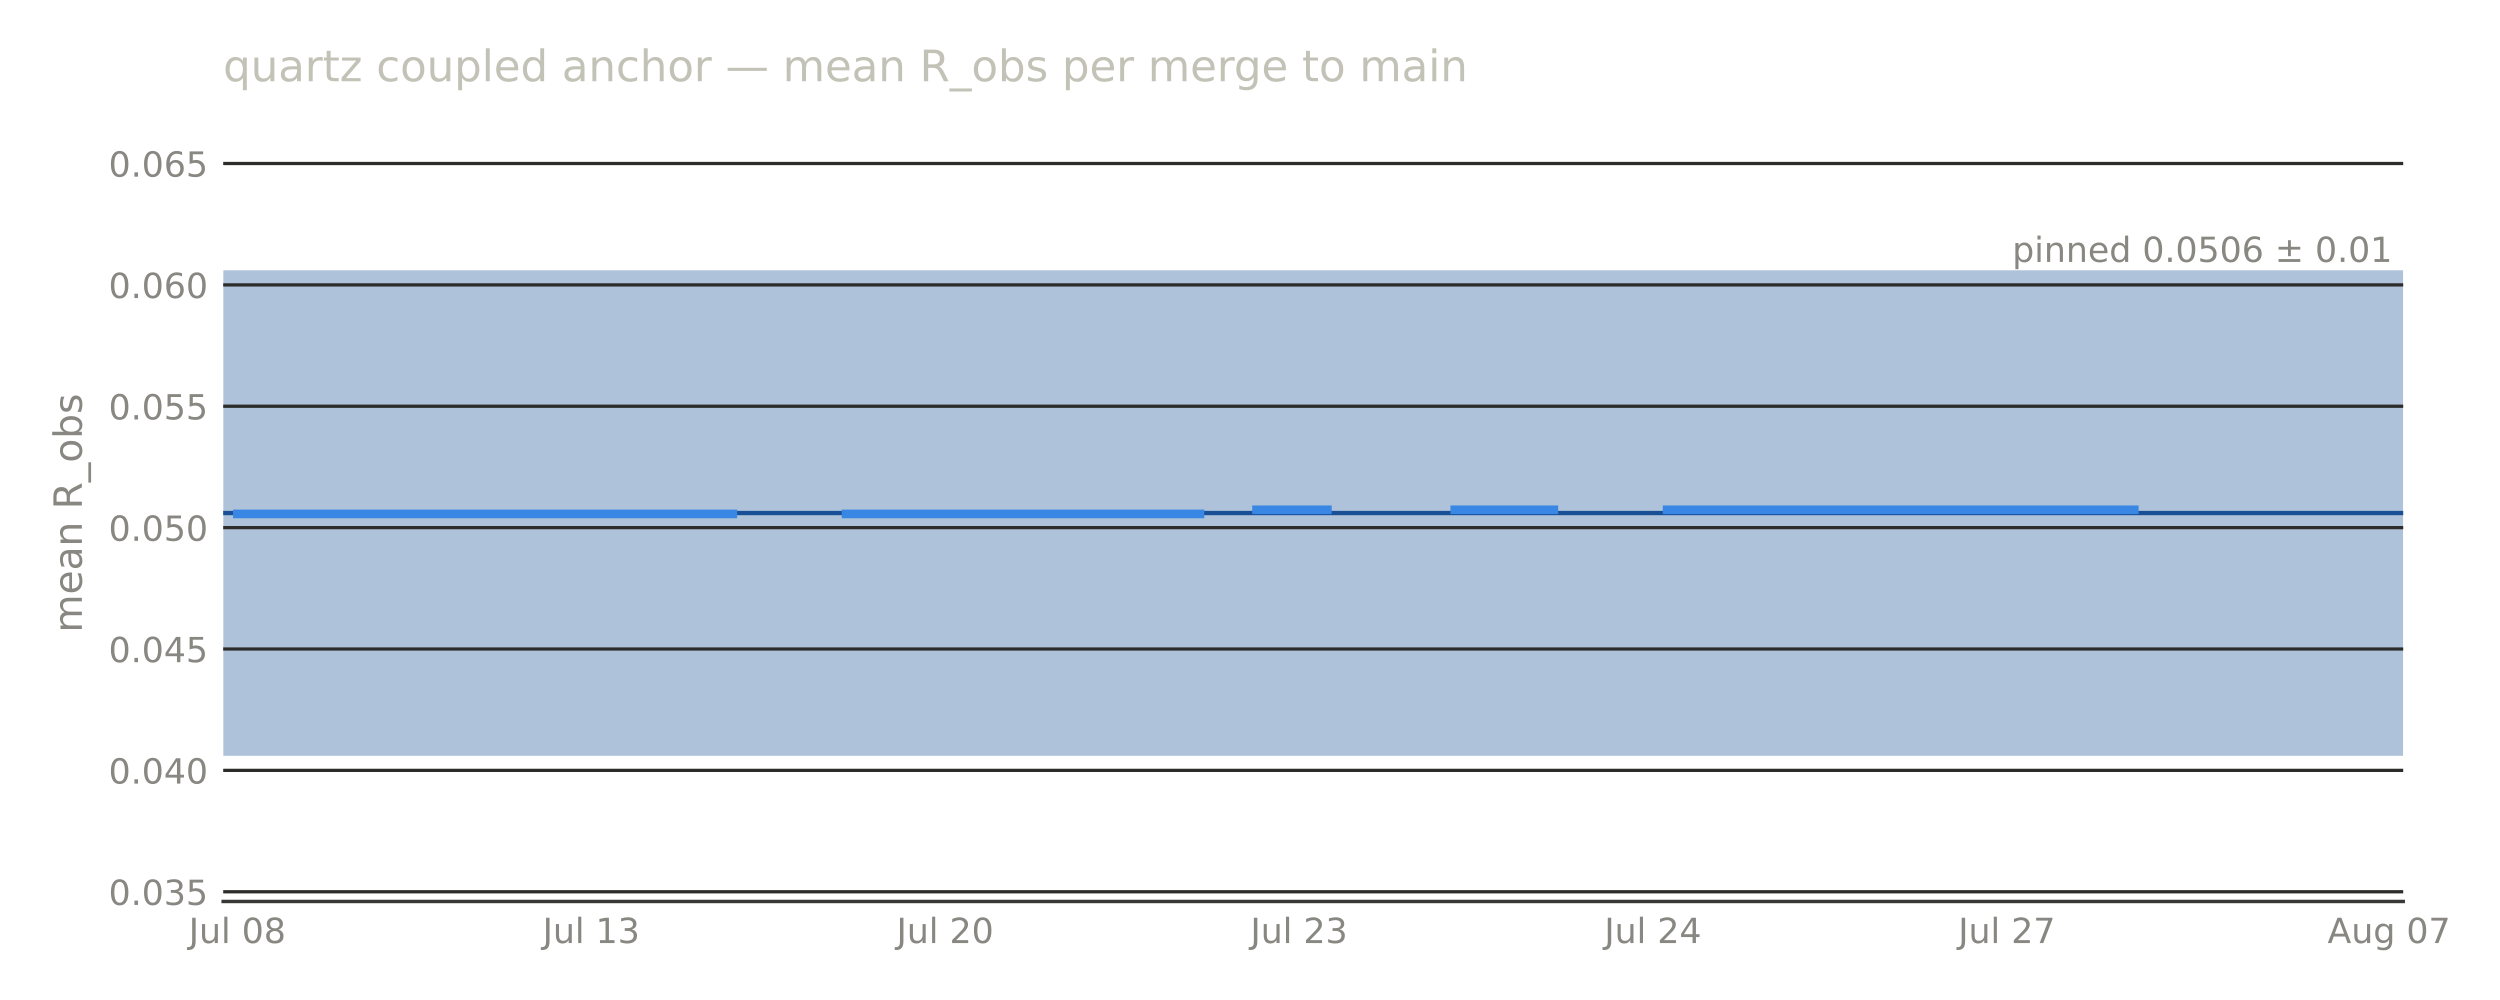
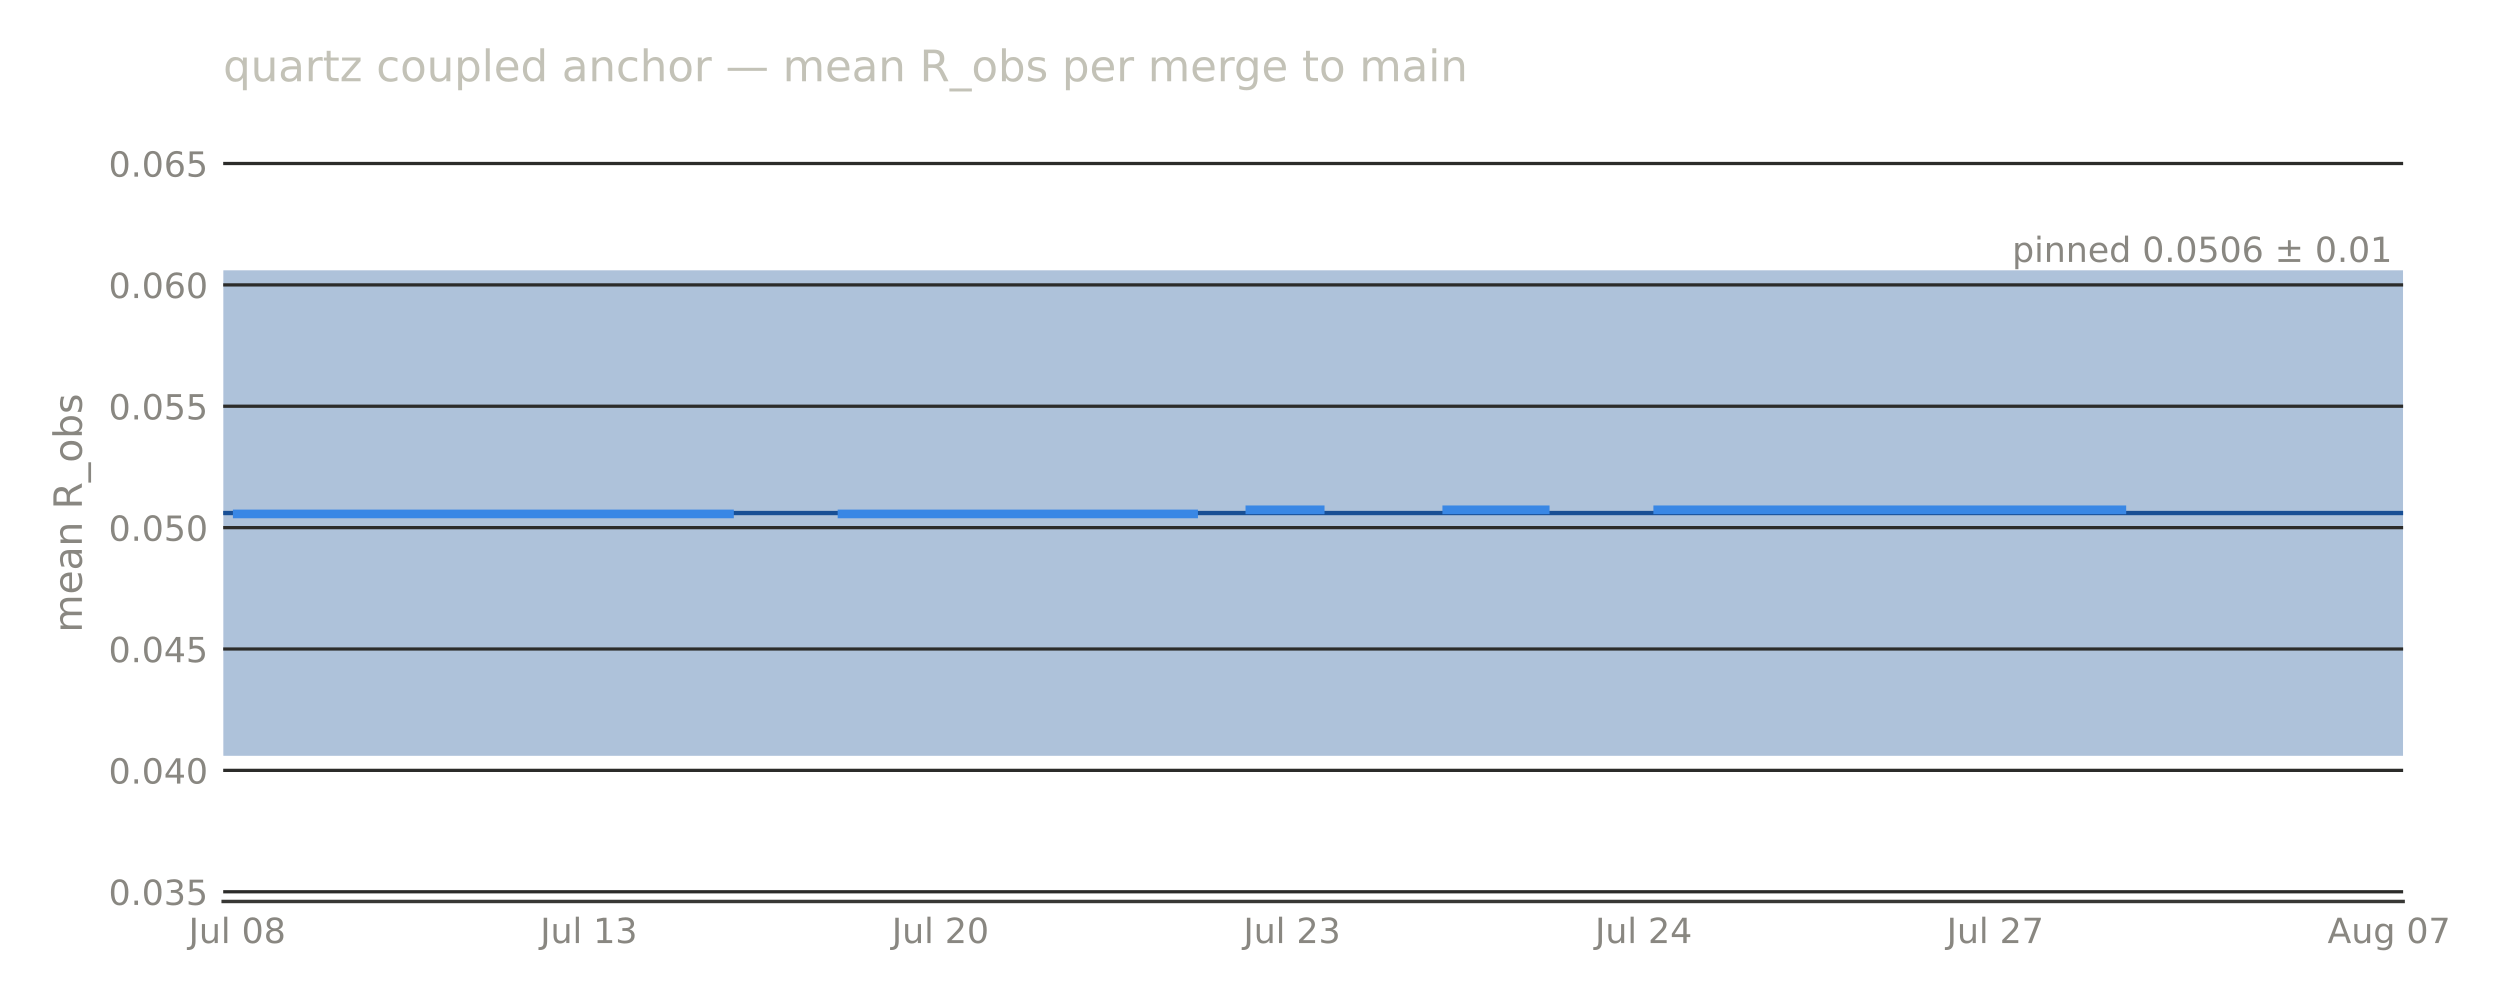
<svg xmlns="http://www.w3.org/2000/svg" width="576pt" height="230.4pt" viewBox="0 0 576 230.4" version="1.1">
  <defs>
    <style type="text/css">*{stroke-linejoin: round; stroke-linecap: butt}</style>
  </defs>
  <g id="figure_1">
    <g id="patch_1">
      <path d="M 0 230.4  L 576 230.4  L 576 0  L 0 0  L 0 230.4  z " style="fill: none; opacity: 0" />
    </g>
    <g id="axes_1">
      <g id="patch_2">
-         <path d="M 51.422 207.698  L 553.699 207.698  L 553.699 28.72  L 51.422 28.72  L 51.422 207.698  z " style="fill: none" />
+         <path d="M 51.422 207.698  L 553.68 207.698  L 553.68 28.72  L 51.422 28.72  L 51.422 207.698  z " style="fill: none" />
      </g>
      <g id="patch_3">
-         <path d="M 51.422 174.14  L 553.699 174.14  L 553.699 62.278  L 51.422 62.278  z " clip-path="url(#pd588f1a335)" style="fill: #184f95; opacity: 0.35" />
+         <path d="M 51.422 174.14  L 553.68 174.14  L 553.68 62.278  L 51.422 62.278  z " clip-path="url(#p10b9c72f35)" style="fill: #184f95; opacity: 0.35" />
      </g>
      <g id="matplotlib.axis_1">
        <g id="xtick_1">
          <g id="line2d_1" />
          <g id="text_1">
-             <text style="font-size: 8px; font-family: 'DejaVu Sans', 'Bitstream Vera Sans', 'Computer Modern Sans Serif', 'Lucida Grande', 'Verdana', 'Geneva', 'Lucid', 'Arial', 'Helvetica', 'Avant Garde', sans-serif; text-anchor: middle; fill: #898781" x="54.684" y="217.277" transform="rotate(-0 54.68365 217.2769)">Jul 08</text>
+             <text style="font-size: 8px; font-family: 'DejaVu Sans', 'Bitstream Vera Sans', 'Computer Modern Sans Serif', 'Lucida Grande', 'Verdana', 'Geneva', 'Lucid', 'Arial', 'Helvetica', 'Avant Garde', sans-serif; text-anchor: middle; fill: #898781" x="54.662" y="217.277" transform="rotate(-0 54.66248 217.2769)">Jul 08</text>
          </g>
        </g>
        <g id="xtick_2">
          <g id="line2d_2" />
          <g id="text_2">
-             <text style="font-size: 8px; font-family: 'DejaVu Sans', 'Bitstream Vera Sans', 'Computer Modern Sans Serif', 'Lucida Grande', 'Verdana', 'Geneva', 'Lucid', 'Arial', 'Helvetica', 'Avant Garde', sans-serif; text-anchor: middle; fill: #898781" x="136.222" y="217.277" transform="rotate(-0 136.2221 217.2769)">Jul 13</text>
+             <text style="font-size: 8px; font-family: 'DejaVu Sans', 'Bitstream Vera Sans', 'Computer Modern Sans Serif', 'Lucida Grande', 'Verdana', 'Geneva', 'Lucid', 'Arial', 'Helvetica', 'Avant Garde', sans-serif; text-anchor: middle; fill: #898781" x="135.672" y="217.277" transform="rotate(-0 135.6718 217.2769)">Jul 13</text>
          </g>
        </g>
        <g id="xtick_3">
          <g id="line2d_3" />
          <g id="text_3">
-             <text style="font-size: 8px; font-family: 'DejaVu Sans', 'Bitstream Vera Sans', 'Computer Modern Sans Serif', 'Lucida Grande', 'Verdana', 'Geneva', 'Lucid', 'Arial', 'Helvetica', 'Avant Garde', sans-serif; text-anchor: middle; fill: #898781" x="217.76" y="217.277" transform="rotate(-0 217.7605 217.2769)">Jul 20</text>
+             <text style="font-size: 8px; font-family: 'DejaVu Sans', 'Bitstream Vera Sans', 'Computer Modern Sans Serif', 'Lucida Grande', 'Verdana', 'Geneva', 'Lucid', 'Arial', 'Helvetica', 'Avant Garde', sans-serif; text-anchor: middle; fill: #898781" x="216.681" y="217.277" transform="rotate(-0 216.6812 217.2769)">Jul 20</text>
          </g>
        </g>
        <g id="xtick_4">
          <g id="line2d_4" />
          <g id="text_4">
-             <text style="font-size: 8px; font-family: 'DejaVu Sans', 'Bitstream Vera Sans', 'Computer Modern Sans Serif', 'Lucida Grande', 'Verdana', 'Geneva', 'Lucid', 'Arial', 'Helvetica', 'Avant Garde', sans-serif; text-anchor: middle; fill: #898781" x="299.299" y="217.277" transform="rotate(-0 299.2989 217.2769)">Jul 23</text>
+             <text style="font-size: 8px; font-family: 'DejaVu Sans', 'Bitstream Vera Sans', 'Computer Modern Sans Serif', 'Lucida Grande', 'Verdana', 'Geneva', 'Lucid', 'Arial', 'Helvetica', 'Avant Garde', sans-serif; text-anchor: middle; fill: #898781" x="297.69" y="217.277" transform="rotate(-0 297.6905 217.2769)">Jul 23</text>
          </g>
        </g>
        <g id="xtick_5">
          <g id="line2d_5" />
          <g id="text_5">
-             <text style="font-size: 8px; font-family: 'DejaVu Sans', 'Bitstream Vera Sans', 'Computer Modern Sans Serif', 'Lucida Grande', 'Verdana', 'Geneva', 'Lucid', 'Arial', 'Helvetica', 'Avant Garde', sans-serif; text-anchor: middle; fill: #898781" x="380.837" y="217.277" transform="rotate(-0 380.8373 217.2769)">Jul 24</text>
+             <text style="font-size: 8px; font-family: 'DejaVu Sans', 'Bitstream Vera Sans', 'Computer Modern Sans Serif', 'Lucida Grande', 'Verdana', 'Geneva', 'Lucid', 'Arial', 'Helvetica', 'Avant Garde', sans-serif; text-anchor: middle; fill: #898781" x="378.7" y="217.277" transform="rotate(-0 378.6998 217.2769)">Jul 24</text>
          </g>
        </g>
        <g id="xtick_6">
          <g id="line2d_6" />
          <g id="text_6">
-             <text style="font-size: 8px; font-family: 'DejaVu Sans', 'Bitstream Vera Sans', 'Computer Modern Sans Serif', 'Lucida Grande', 'Verdana', 'Geneva', 'Lucid', 'Arial', 'Helvetica', 'Avant Garde', sans-serif; text-anchor: middle; fill: #898781" x="462.376" y="217.277" transform="rotate(-0 462.3757 217.2769)">Jul 27</text>
+             <text style="font-size: 8px; font-family: 'DejaVu Sans', 'Bitstream Vera Sans', 'Computer Modern Sans Serif', 'Lucida Grande', 'Verdana', 'Geneva', 'Lucid', 'Arial', 'Helvetica', 'Avant Garde', sans-serif; text-anchor: middle; fill: #898781" x="459.709" y="217.277" transform="rotate(-0 459.7092 217.2769)">Jul 27</text>
          </g>
        </g>
        <g id="xtick_7">
          <g id="line2d_7" />
          <g id="text_7">
-             <text style="font-size: 8px; font-family: 'DejaVu Sans', 'Bitstream Vera Sans', 'Computer Modern Sans Serif', 'Lucida Grande', 'Verdana', 'Geneva', 'Lucid', 'Arial', 'Helvetica', 'Avant Garde', sans-serif; text-anchor: middle; fill: #898781" x="550.437" y="217.276" transform="rotate(-0 550.4372 217.2763)">Aug 07</text>
+             <text style="font-size: 8px; font-family: 'DejaVu Sans', 'Bitstream Vera Sans', 'Computer Modern Sans Serif', 'Lucida Grande', 'Verdana', 'Geneva', 'Lucid', 'Arial', 'Helvetica', 'Avant Garde', sans-serif; text-anchor: middle; fill: #898781" x="550.44" y="217.276" transform="rotate(-0 550.4396 217.2763)">Aug 07</text>
          </g>
        </g>
      </g>
      <g id="matplotlib.axis_2">
        <g id="ytick_1">
          <g id="line2d_8">
-             <path d="M 51.422 205.461  L 553.699 205.461  " clip-path="url(#pd588f1a335)" style="fill: none; stroke: #2c2c2a; stroke-width: 0.75; stroke-linecap: square" />
+             <path d="M 51.422 205.461  L 553.68 205.461  " clip-path="url(#p10b9c72f35)" style="fill: none; stroke: #2c2c2a; stroke-width: 0.75; stroke-linecap: square" />
          </g>
          <g id="line2d_9" />
          <g id="text_8">
            <text style="font-size: 8px; font-family: 'DejaVu Sans', 'Bitstream Vera Sans', 'Computer Modern Sans Serif', 'Lucida Grande', 'Verdana', 'Geneva', 'Lucid', 'Arial', 'Helvetica', 'Avant Garde', sans-serif; text-anchor: end; fill: #898781" x="47.922" y="208.5" transform="rotate(-0 47.92211 208.5)">0.035</text>
          </g>
        </g>
        <g id="ytick_2">
          <g id="line2d_10">
-             <path d="M 51.422 177.496  L 553.699 177.496  " clip-path="url(#pd588f1a335)" style="fill: none; stroke: #2c2c2a; stroke-width: 0.75; stroke-linecap: square" />
+             <path d="M 51.422 177.496  L 553.68 177.496  " clip-path="url(#p10b9c72f35)" style="fill: none; stroke: #2c2c2a; stroke-width: 0.75; stroke-linecap: square" />
          </g>
          <g id="line2d_11" />
          <g id="text_9">
            <text style="font-size: 8px; font-family: 'DejaVu Sans', 'Bitstream Vera Sans', 'Computer Modern Sans Serif', 'Lucida Grande', 'Verdana', 'Geneva', 'Lucid', 'Arial', 'Helvetica', 'Avant Garde', sans-serif; text-anchor: end; fill: #898781" x="47.922" y="180.535" transform="rotate(-0 47.92211 180.5346)">0.040</text>
          </g>
        </g>
        <g id="ytick_3">
          <g id="line2d_12">
-             <path d="M 51.422 149.53  L 553.699 149.53  " clip-path="url(#pd588f1a335)" style="fill: none; stroke: #2c2c2a; stroke-width: 0.75; stroke-linecap: square" />
+             <path d="M 51.422 149.53  L 553.68 149.53  " clip-path="url(#p10b9c72f35)" style="fill: none; stroke: #2c2c2a; stroke-width: 0.75; stroke-linecap: square" />
          </g>
          <g id="line2d_13" />
          <g id="text_10">
            <text style="font-size: 8px; font-family: 'DejaVu Sans', 'Bitstream Vera Sans', 'Computer Modern Sans Serif', 'Lucida Grande', 'Verdana', 'Geneva', 'Lucid', 'Arial', 'Helvetica', 'Avant Garde', sans-serif; text-anchor: end; fill: #898781" x="47.922" y="152.569" transform="rotate(-0 47.92211 152.5693)">0.045</text>
          </g>
        </g>
        <g id="ytick_4">
          <g id="line2d_14">
-             <path d="M 51.422 121.565  L 553.699 121.565  " clip-path="url(#pd588f1a335)" style="fill: none; stroke: #2c2c2a; stroke-width: 0.75; stroke-linecap: square" />
+             <path d="M 51.422 121.565  L 553.68 121.565  " clip-path="url(#p10b9c72f35)" style="fill: none; stroke: #2c2c2a; stroke-width: 0.75; stroke-linecap: square" />
          </g>
          <g id="line2d_15" />
          <g id="text_11">
            <text style="font-size: 8px; font-family: 'DejaVu Sans', 'Bitstream Vera Sans', 'Computer Modern Sans Serif', 'Lucida Grande', 'Verdana', 'Geneva', 'Lucid', 'Arial', 'Helvetica', 'Avant Garde', sans-serif; text-anchor: end; fill: #898781" x="47.922" y="124.604" transform="rotate(-0 47.92211 124.604)">0.050</text>
          </g>
        </g>
        <g id="ytick_5">
          <g id="line2d_16">
-             <path d="M 51.422 93.6  L 553.699 93.6  " clip-path="url(#pd588f1a335)" style="fill: none; stroke: #2c2c2a; stroke-width: 0.75; stroke-linecap: square" />
+             <path d="M 51.422 93.6  L 553.68 93.6  " clip-path="url(#p10b9c72f35)" style="fill: none; stroke: #2c2c2a; stroke-width: 0.75; stroke-linecap: square" />
          </g>
          <g id="line2d_17" />
          <g id="text_12">
            <text style="font-size: 8px; font-family: 'DejaVu Sans', 'Bitstream Vera Sans', 'Computer Modern Sans Serif', 'Lucida Grande', 'Verdana', 'Geneva', 'Lucid', 'Arial', 'Helvetica', 'Avant Garde', sans-serif; text-anchor: end; fill: #898781" x="47.922" y="96.639" transform="rotate(-0 47.92211 96.63863)">0.055</text>
          </g>
        </g>
        <g id="ytick_6">
          <g id="line2d_18">
-             <path d="M 51.422 65.634  L 553.699 65.634  " clip-path="url(#pd588f1a335)" style="fill: none; stroke: #2c2c2a; stroke-width: 0.75; stroke-linecap: square" />
+             <path d="M 51.422 65.634  L 553.68 65.634  " clip-path="url(#p10b9c72f35)" style="fill: none; stroke: #2c2c2a; stroke-width: 0.75; stroke-linecap: square" />
          </g>
          <g id="line2d_19" />
          <g id="text_13">
            <text style="font-size: 8px; font-family: 'DejaVu Sans', 'Bitstream Vera Sans', 'Computer Modern Sans Serif', 'Lucida Grande', 'Verdana', 'Geneva', 'Lucid', 'Arial', 'Helvetica', 'Avant Garde', sans-serif; text-anchor: end; fill: #898781" x="47.922" y="68.673" transform="rotate(-0 47.92211 68.6733)">0.060</text>
          </g>
        </g>
        <g id="ytick_7">
          <g id="line2d_20">
-             <path d="M 51.422 37.669  L 553.699 37.669  " clip-path="url(#pd588f1a335)" style="fill: none; stroke: #2c2c2a; stroke-width: 0.75; stroke-linecap: square" />
+             <path d="M 51.422 37.669  L 553.68 37.669  " clip-path="url(#p10b9c72f35)" style="fill: none; stroke: #2c2c2a; stroke-width: 0.75; stroke-linecap: square" />
          </g>
          <g id="line2d_21" />
          <g id="text_14">
            <text style="font-size: 8px; font-family: 'DejaVu Sans', 'Bitstream Vera Sans', 'Computer Modern Sans Serif', 'Lucida Grande', 'Verdana', 'Geneva', 'Lucid', 'Arial', 'Helvetica', 'Avant Garde', sans-serif; text-anchor: end; fill: #898781" x="47.922" y="40.708" transform="rotate(-0 47.92211 40.70797)">0.065</text>
          </g>
        </g>
        <g id="text_15">
          <text style="font-size: 9px; font-family: 'DejaVu Sans', 'Bitstream Vera Sans', 'Computer Modern Sans Serif', 'Lucida Grande', 'Verdana', 'Geneva', 'Lucid', 'Arial', 'Helvetica', 'Avant Garde', sans-serif; text-anchor: middle; fill: #898781" x="18.858" y="118.209" transform="rotate(-90 18.8575 118.2091)">mean R_obs</text>
        </g>
      </g>
      <g id="line2d_22">
-         <path d="M 51.422 118.209  L 553.699 118.209  " clip-path="url(#pd588f1a335)" style="fill: none; stroke: #184f95; stroke-linecap: square" />
+         <path d="M 51.422 118.209  L 553.68 118.209  " clip-path="url(#p10b9c72f35)" style="fill: none; stroke: #184f95; stroke-linecap: square" />
      </g>
      <g id="patch_4">
-         <path d="M 51.422 207.698  L 553.699 207.698  " style="fill: none; stroke: #383835; stroke-width: 0.8; stroke-linejoin: miter; stroke-linecap: square" />
+         <path d="M 51.422 207.698  L 553.68 207.698  " style="fill: none; stroke: #383835; stroke-width: 0.8; stroke-linejoin: miter; stroke-linecap: square" />
      </g>
      <g id="line2d_23">
-         <path d="M 54.684 118.409  L 168.837 118.409  M 194.93 118.409  L 276.468 118.409  M 289.514 117.455  L 305.822 117.455  M 335.176 117.455  L 358.007 117.455  M 384.099 117.455  L 491.73 117.455  L 491.73 117.455  " clip-path="url(#pd588f1a335)" style="fill: none; stroke: #3987e5; stroke-width: 2; stroke-linecap: square" />
+         <path d="M 54.662 118.409  L 168.076 118.409  M 193.999 118.409  L 275.008 118.409  M 287.969 117.455  L 304.171 117.455  M 333.335 117.455  L 356.017 117.455  M 381.94 117.455  L 488.873 117.455  L 488.873 117.455  " clip-path="url(#p10b9c72f35)" style="fill: none; stroke: #3987e5; stroke-width: 2; stroke-linecap: square" />
      </g>
      <g id="text_16">
-         <text style="font-size: 8px; font-family: 'DejaVu Sans', 'Bitstream Vera Sans', 'Computer Modern Sans Serif', 'Lucida Grande', 'Verdana', 'Geneva', 'Lucid', 'Arial', 'Helvetica', 'Avant Garde', sans-serif; text-anchor: end; fill: #898781" x="551.187" y="60.357" transform="rotate(-0 551.1873 60.35652)">pinned 0.0506 ± 0.01</text>
+         <text style="font-size: 8px; font-family: 'DejaVu Sans', 'Bitstream Vera Sans', 'Computer Modern Sans Serif', 'Lucida Grande', 'Verdana', 'Geneva', 'Lucid', 'Arial', 'Helvetica', 'Avant Garde', sans-serif; text-anchor: end; fill: #898781" x="551.169" y="60.357" transform="rotate(-0 551.1687 60.35652)">pinned 0.0506 ± 0.01</text>
      </g>
      <g id="text_17">
        <text style="font-size: 10px; font-family: 'DejaVu Sans', 'Bitstream Vera Sans', 'Computer Modern Sans Serif', 'Lucida Grande', 'Verdana', 'Geneva', 'Lucid', 'Arial', 'Helvetica', 'Avant Garde', sans-serif; text-anchor: start; fill: #c3c2b7" x="51.422" y="18.72" transform="rotate(-0 51.42211 18.72)">quartz coupled anchor — mean R_obs per merge to main</text>
      </g>
    </g>
  </g>
  <defs>
-     <clipPath id="pd588f1a335">
-       <rect x="51.422" y="28.72" width="502.277" height="178.978" />
+     <clipPath id="p10b9c72f35">
+       <rect x="51.422" y="28.72" width="502.258" height="178.978" />
    </clipPath>
  </defs>
</svg>
